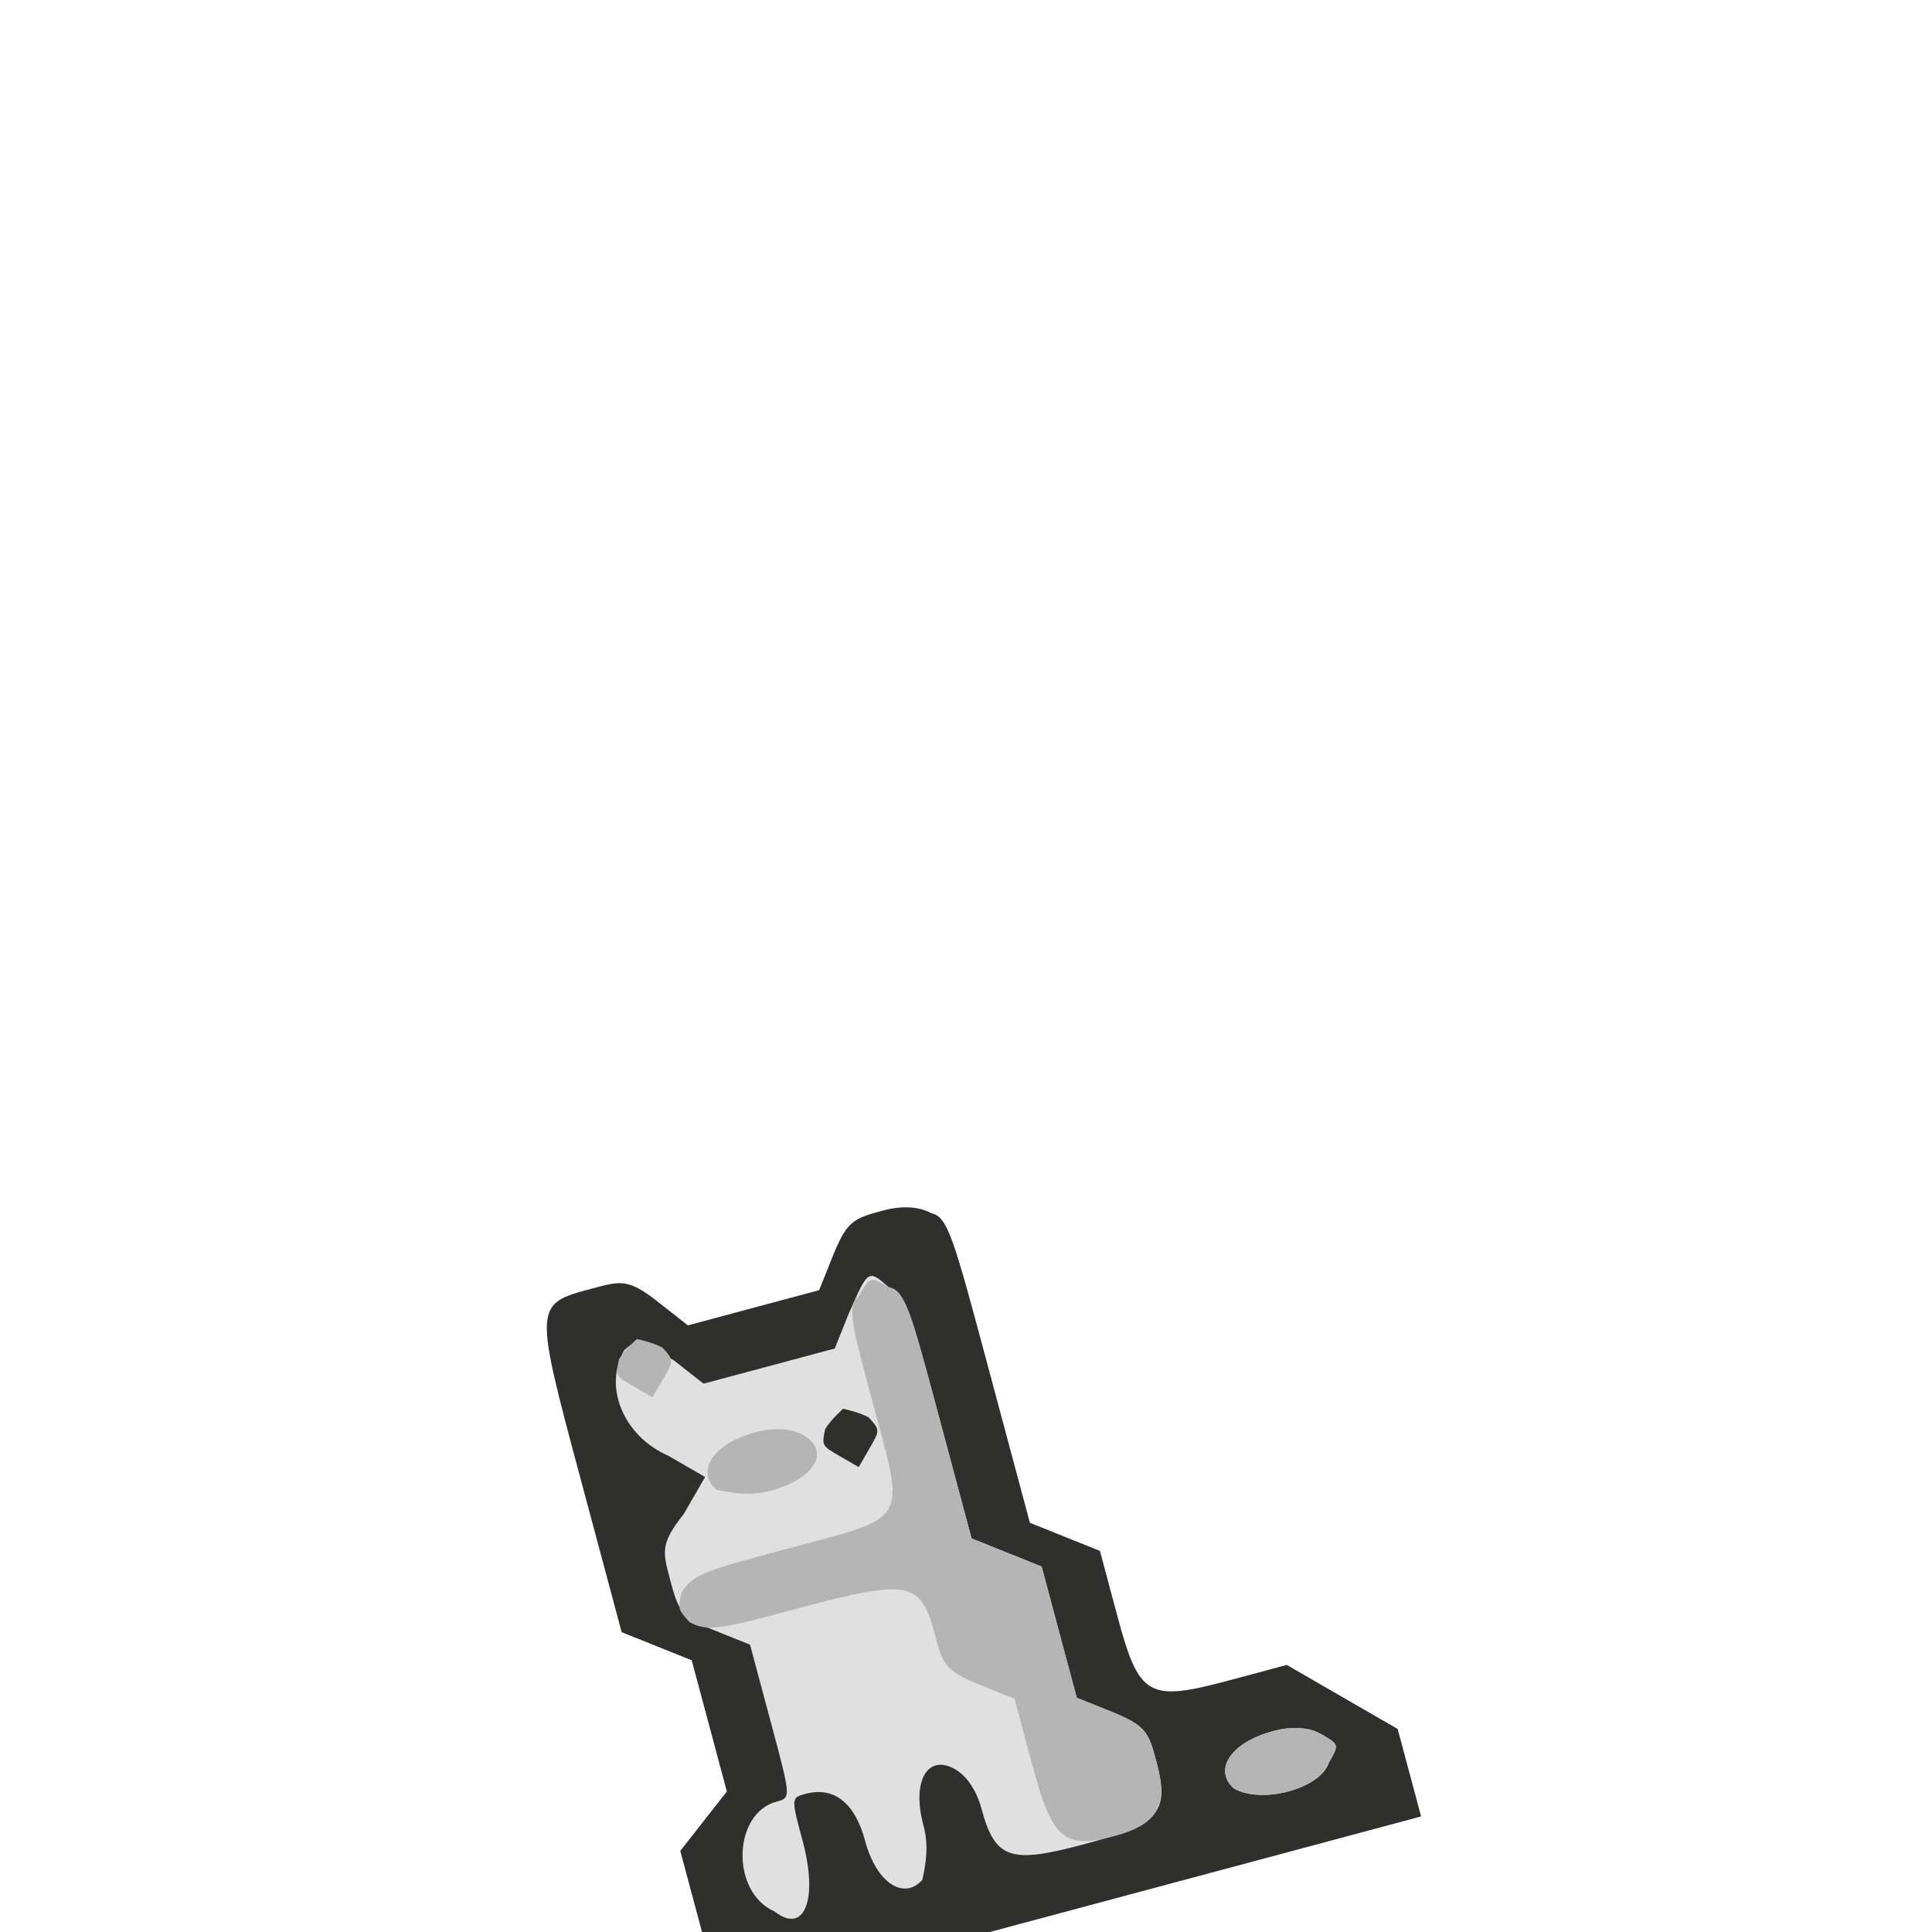
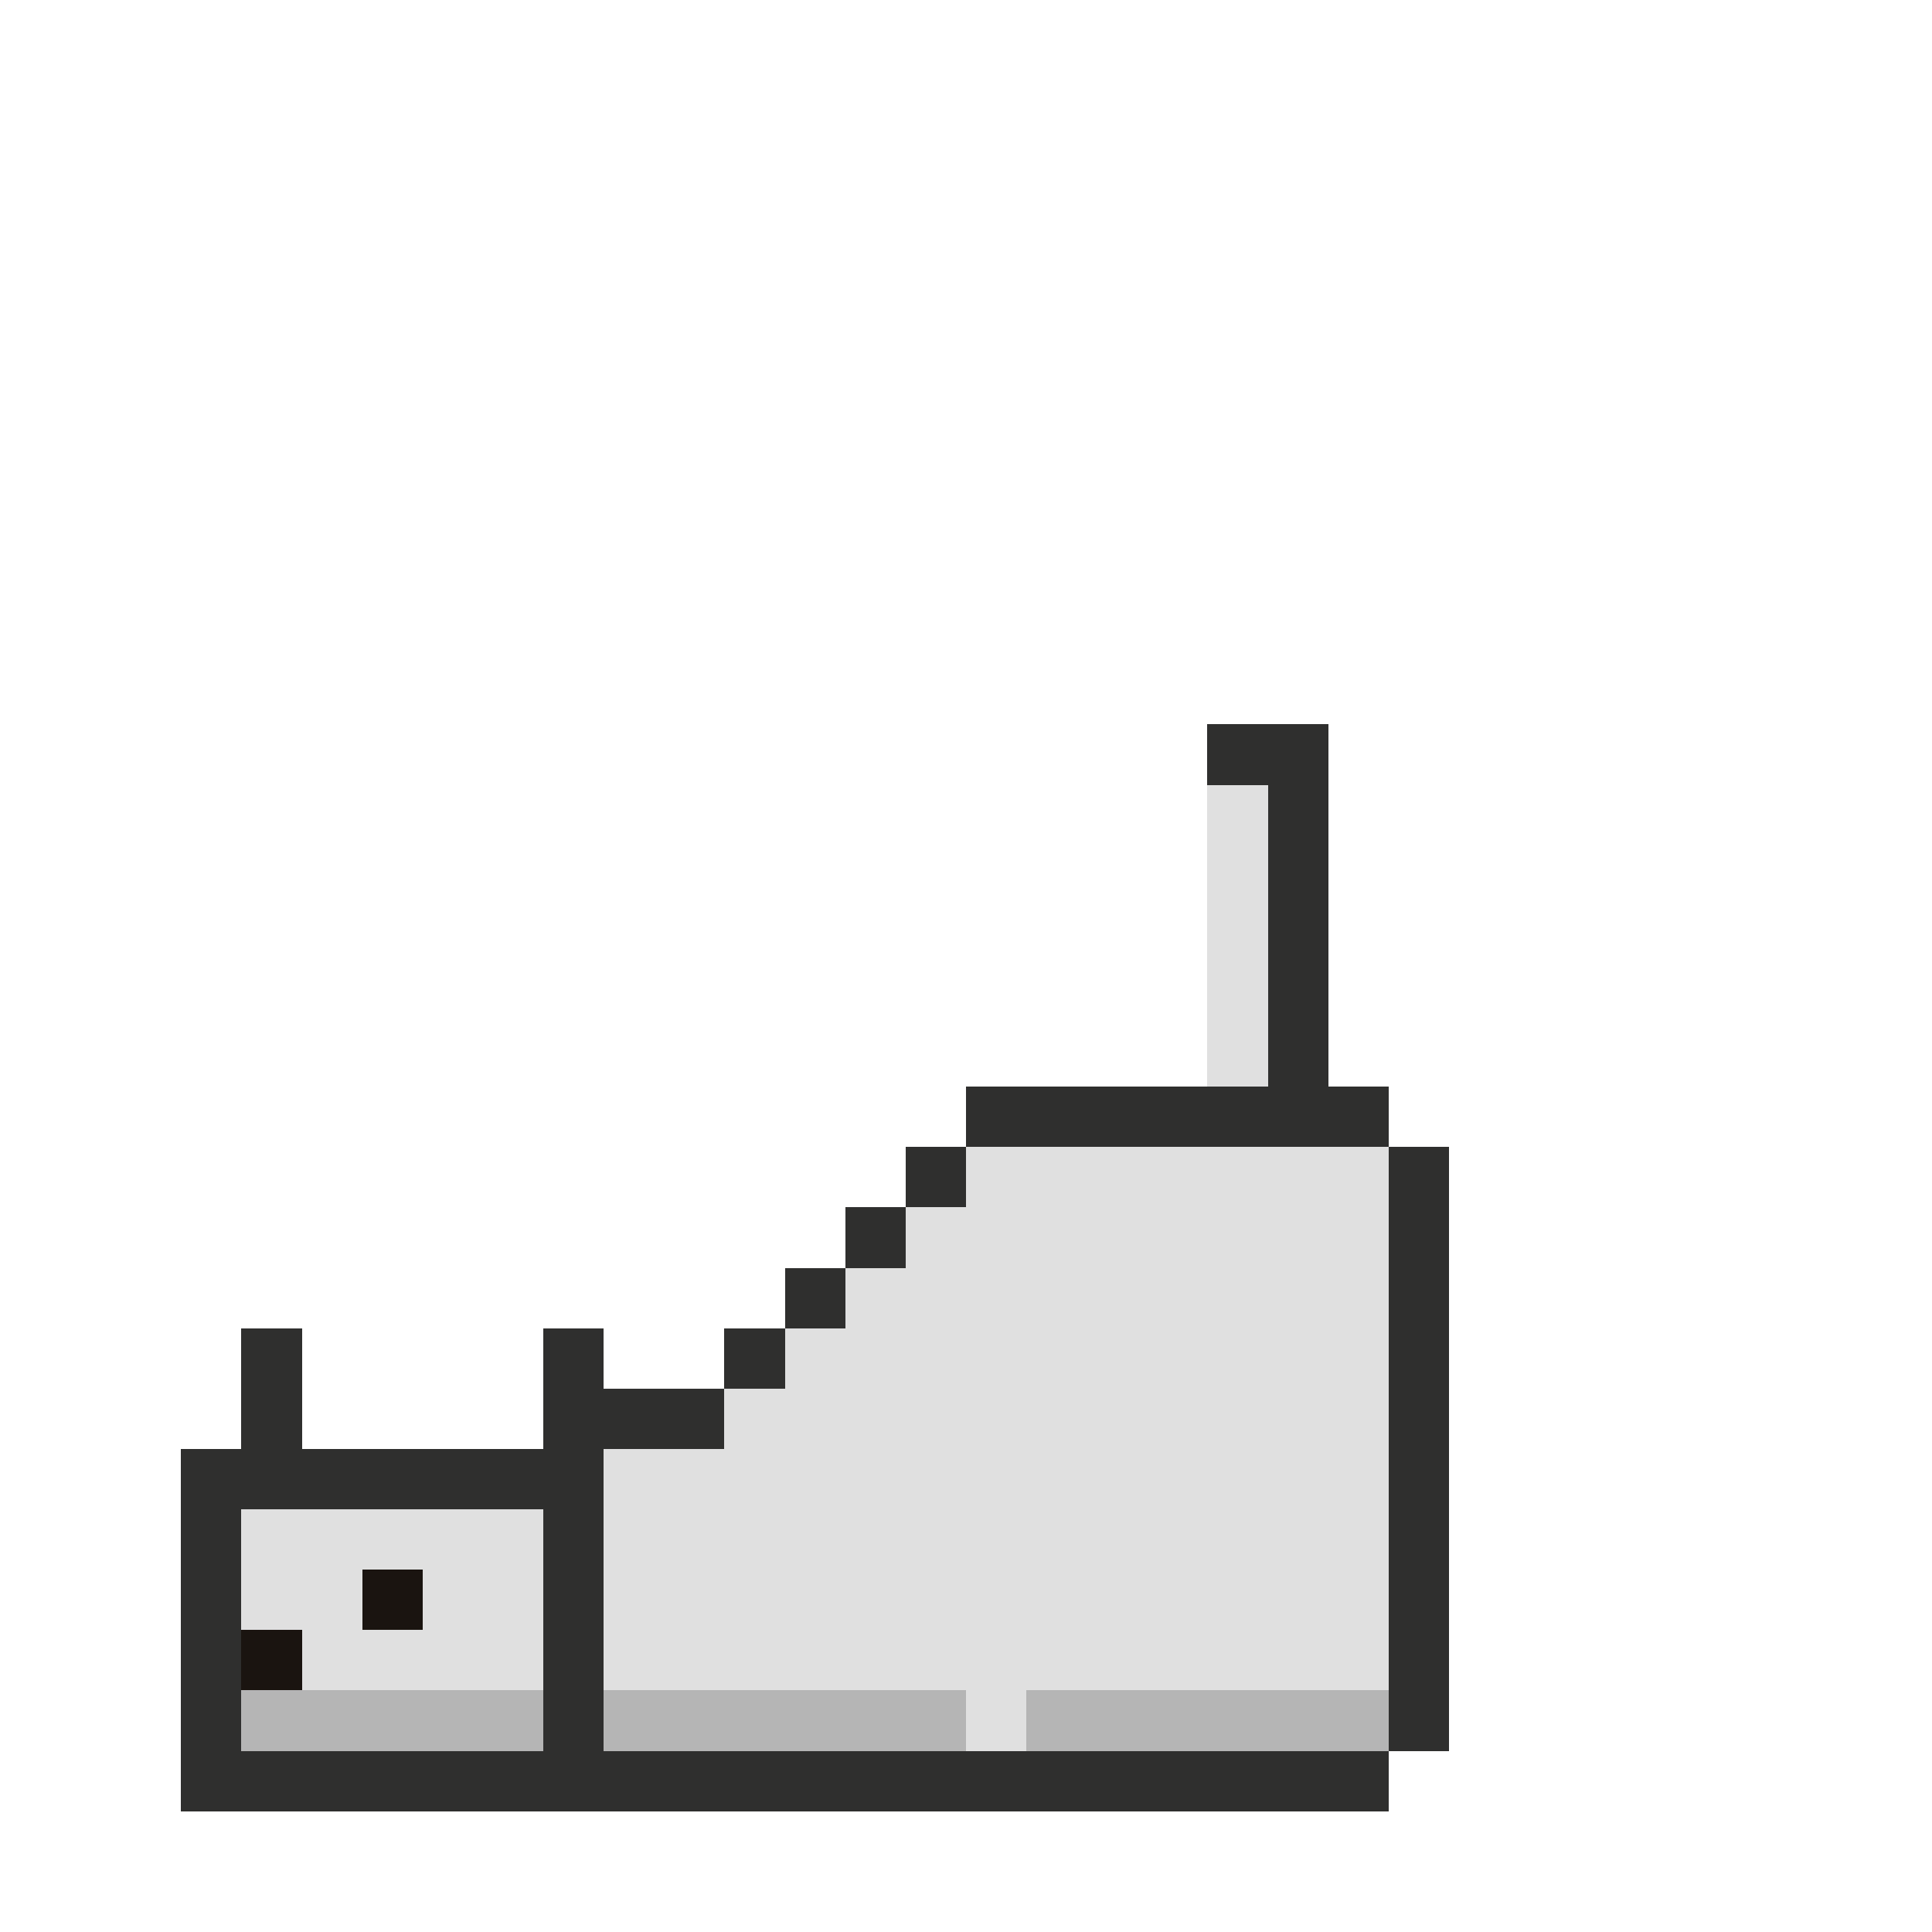
- <svg xmlns="http://www.w3.org/2000/svg" viewBox="0 0 32 32" width="32" height="32">
-   <g transform="translate(32 0) scale(-1 1) rotate(15 16 29)">
-     <g transform="scale(0.125 0.125) translate(0,256) scale(1,-1)" fill="#2f2f2e" stroke="none">
-       <path d="M114 94 c-2 -1 -2 -4 -2 -22 l0 -21 -4 -3 -4 -3 0 -9 c0 -11 -1 -12 -12 -12 l-8 0 -6 -6 -6 -6 0 -6 0 -6 48 0 48 0 0 10 0 11 -4 3 -4 3 0 9 0 9 4 3 4 3 0 21 c0 24 0 24 -8 24 -4 0 -5 0 -8 -4 l-3 -4 -9 0 -9 0 -3 4 c-3 4 -4 4 -8 4 -3 0 -5 -1 -6 -2z" />
-     </g>
-     <g transform="scale(0.125 0.125) translate(0,256) scale(1,-1)" fill="#e0e0e0" stroke="none">
-       <path d="M122 86 c-2 -1 -2 -4 -2 -18 l0 -17 -4 -3 -4 -3 0 -9 0 -9 -4 -3 c-4 -3 -4 -4 -4 -8 0 -7 2 -8 12 -8 10 0 12 1 12 8 0 3 1 5 2 6 3 3 6 0 6 -6 0 -3 1 -5 2 -7 3 -2 6 1 6 7 0 5 2 8 6 8 2 0 2 0 2 -6 0 -8 3 -12 6 -8 5 4 2 14 -4 14 -2 0 -2 0 -2 10 l0 11 4 3 c4 3 4 4 4 8 0 4 0 5 -4 8 l-4 4 4 4 c5 4 6 11 2 15 -2 1 -2 1 -6 -3 l-3 -4 -9 0 -9 0 -3 4 c-4 5 -4 5 -6 2z m13 -16 c1 -2 1 -2 -1 -4 l-2 -2 -2 2 c-2 2 -2 2 -1 4 1 1 3 2 3 2 0 0 2 -1 3 -2z" />
-       <path d="M82 14 c-2 -2 -2 -2 0 -4 2 -3 10 -3 13 0 2 3 -1 6 -7 6 -3 0 -5 -1 -6 -2z" />
-     </g>
-     <g transform="scale(0.125 0.125) translate(0,256) scale(1,-1)" fill="#b5b5b5" stroke="none">
-       <path d="M122 86 c-2 -1 -2 -4 -2 -18 l0 -17 -4 -3 -4 -3 0 -9 0 -9 -4 -3 c-4 -3 -4 -4 -4 -8 0 -6 2 -8 8 -8 7 0 8 2 8 12 l0 9 4 3 c4 3 4 4 4 8 0 7 1 8 16 8 11 0 13 0 15 2 1 2 1 2 0 4 -2 2 -4 2 -15 2 -17 0 -16 -1 -16 16 0 11 0 13 -2 14 -2 2 -2 2 -4 0z" />
-       <path d="M153 86 c-1 -2 -1 -2 1 -4 l2 -2 2 2 c2 2 2 2 1 4 -1 1 -3 2 -3 2 0 0 -2 -1 -3 -2z" />
-       <path d="M138 70 c-3 -3 0 -6 6 -6 3 0 5 1 7 2 2 3 -1 6 -7 6 -3 0 -5 -1 -6 -2z" />
-       <path d="M82 14 c-2 -2 -2 -2 0 -4 2 -3 10 -3 13 0 2 3 -1 6 -7 6 -3 0 -5 -1 -6 -2z" />
-     </g>
+ <svg xmlns="http://www.w3.org/2000/svg" viewBox="0 0 32 32" width="32" height="32" shape-rendering="crispEdges">
+   <g transform="translate(32,0) scale(-1,1)">
+     <rect x="10" y="12" width="2" height="9" fill="#2f2f2e" />
+     <rect x="11" y="13" width="1" height="7" fill="#e0e0e0" />
+     <rect x="9" y="18" width="7" height="1" fill="#2f2f2e" />
+     <rect x="8" y="19" width="1" height="10" fill="#2f2f2e" />
+     <rect x="9" y="19" width="7" height="10" fill="#e0e0e0" />
+     <rect x="9" y="29" width="7" height="1" fill="#2f2f2e" />
+     <rect x="16" y="19" width="1" height="1" fill="#2f2f2e" />
+     <rect x="17" y="20" width="1" height="1" fill="#2f2f2e" />
+     <rect x="18" y="21" width="1" height="1" fill="#2f2f2e" />
+     <rect x="19" y="22" width="1" height="1" fill="#2f2f2e" />
+     <rect x="20" y="23" width="2" height="1" fill="#2f2f2e" />
+     <rect x="16" y="20" width="1" height="9" fill="#e0e0e0" />
+     <rect x="17" y="21" width="1" height="8" fill="#e0e0e0" />
+     <rect x="18" y="22" width="1" height="7" fill="#e0e0e0" />
+     <rect x="19" y="23" width="1" height="6" fill="#e0e0e0" />
+     <rect x="20" y="24" width="2" height="5" fill="#e0e0e0" />
+     <rect x="16" y="29" width="6" height="1" fill="#2f2f2e" />
+     <rect x="22" y="22" width="1" height="2" fill="#2f2f2e" />
+     <rect x="27" y="22" width="1" height="2" fill="#2f2f2e" />
+     <rect x="22" y="24" width="7" height="1" fill="#2f2f2e" />
+     <rect x="22" y="25" width="1" height="4" fill="#2f2f2e" />
+     <rect x="28" y="25" width="1" height="4" fill="#2f2f2e" />
+     <rect x="22" y="29" width="7" height="1" fill="#2f2f2e" />
+     <rect x="23" y="25" width="5" height="4" fill="#e0e0e0" />
+     <rect x="25" y="26" width="1" height="1" fill="#1a1410" />
+     <rect x="27" y="27" width="1" height="1" fill="#1a1410" />
+     <rect x="9" y="28" width="6" height="1" fill="#b5b5b5" />
+     <rect x="16" y="28" width="6" height="1" fill="#b5b5b5" />
+     <rect x="23" y="28" width="5" height="1" fill="#b5b5b5" />
  </g>
</svg>
